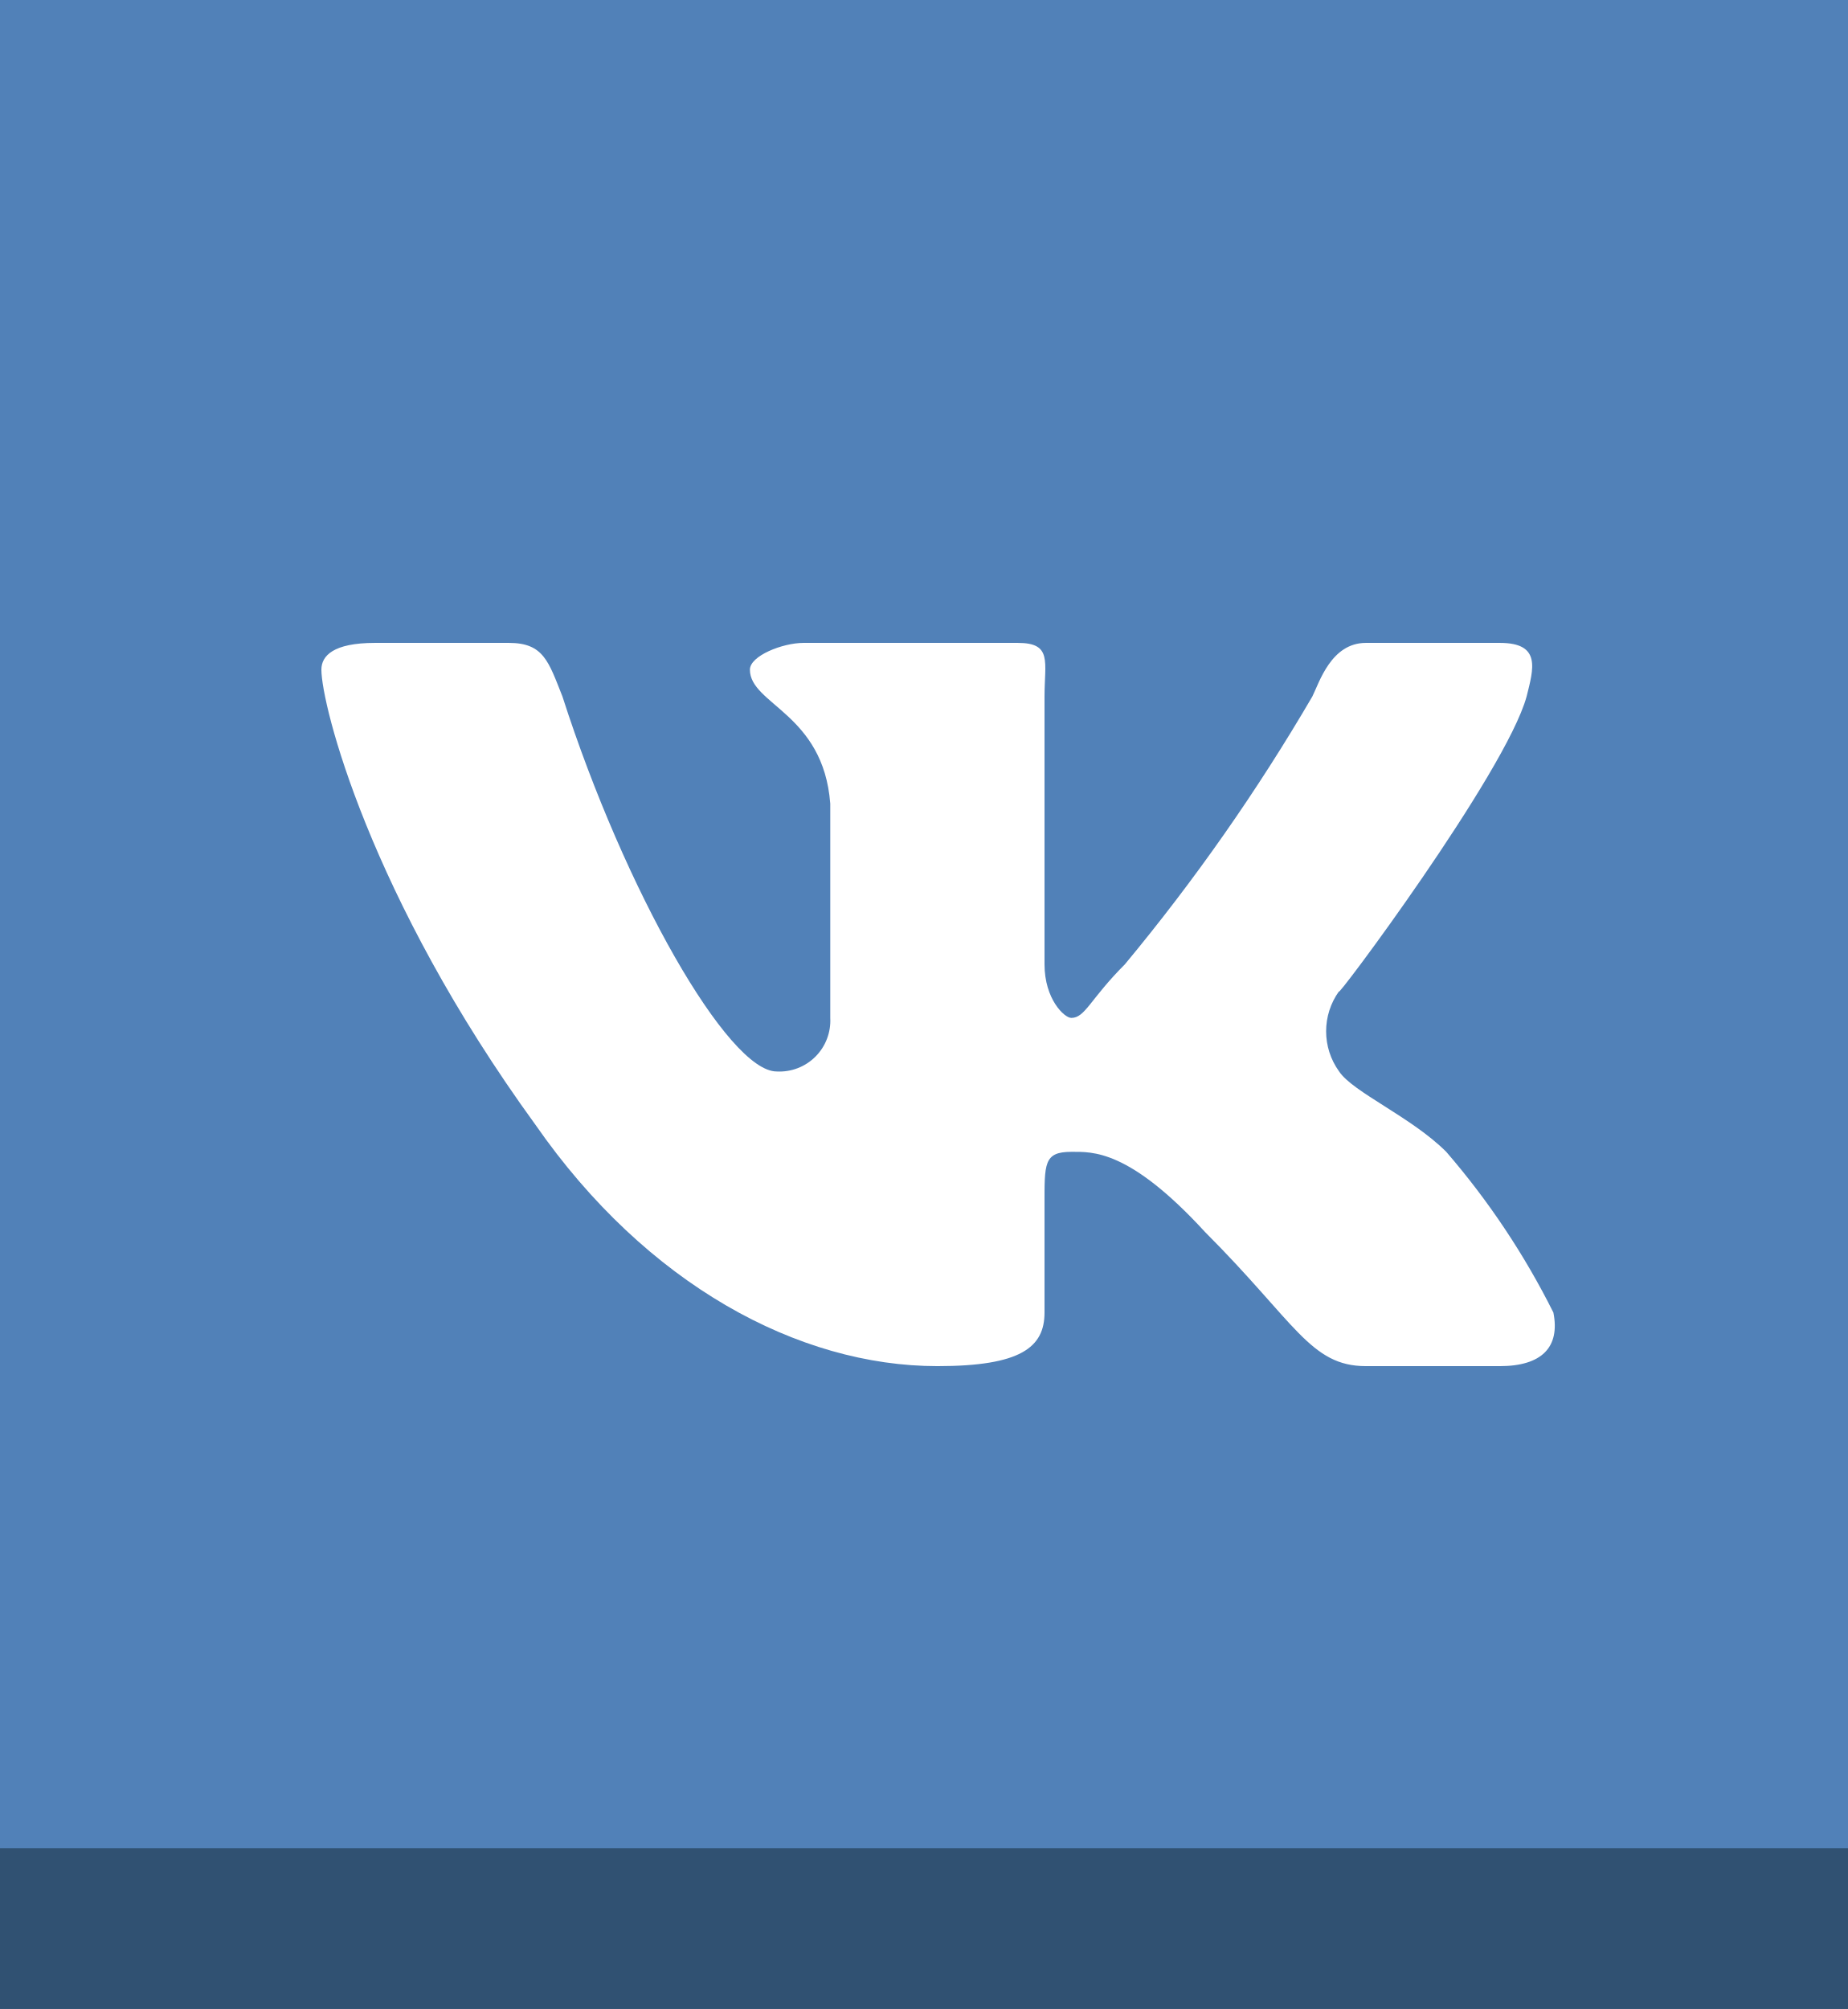
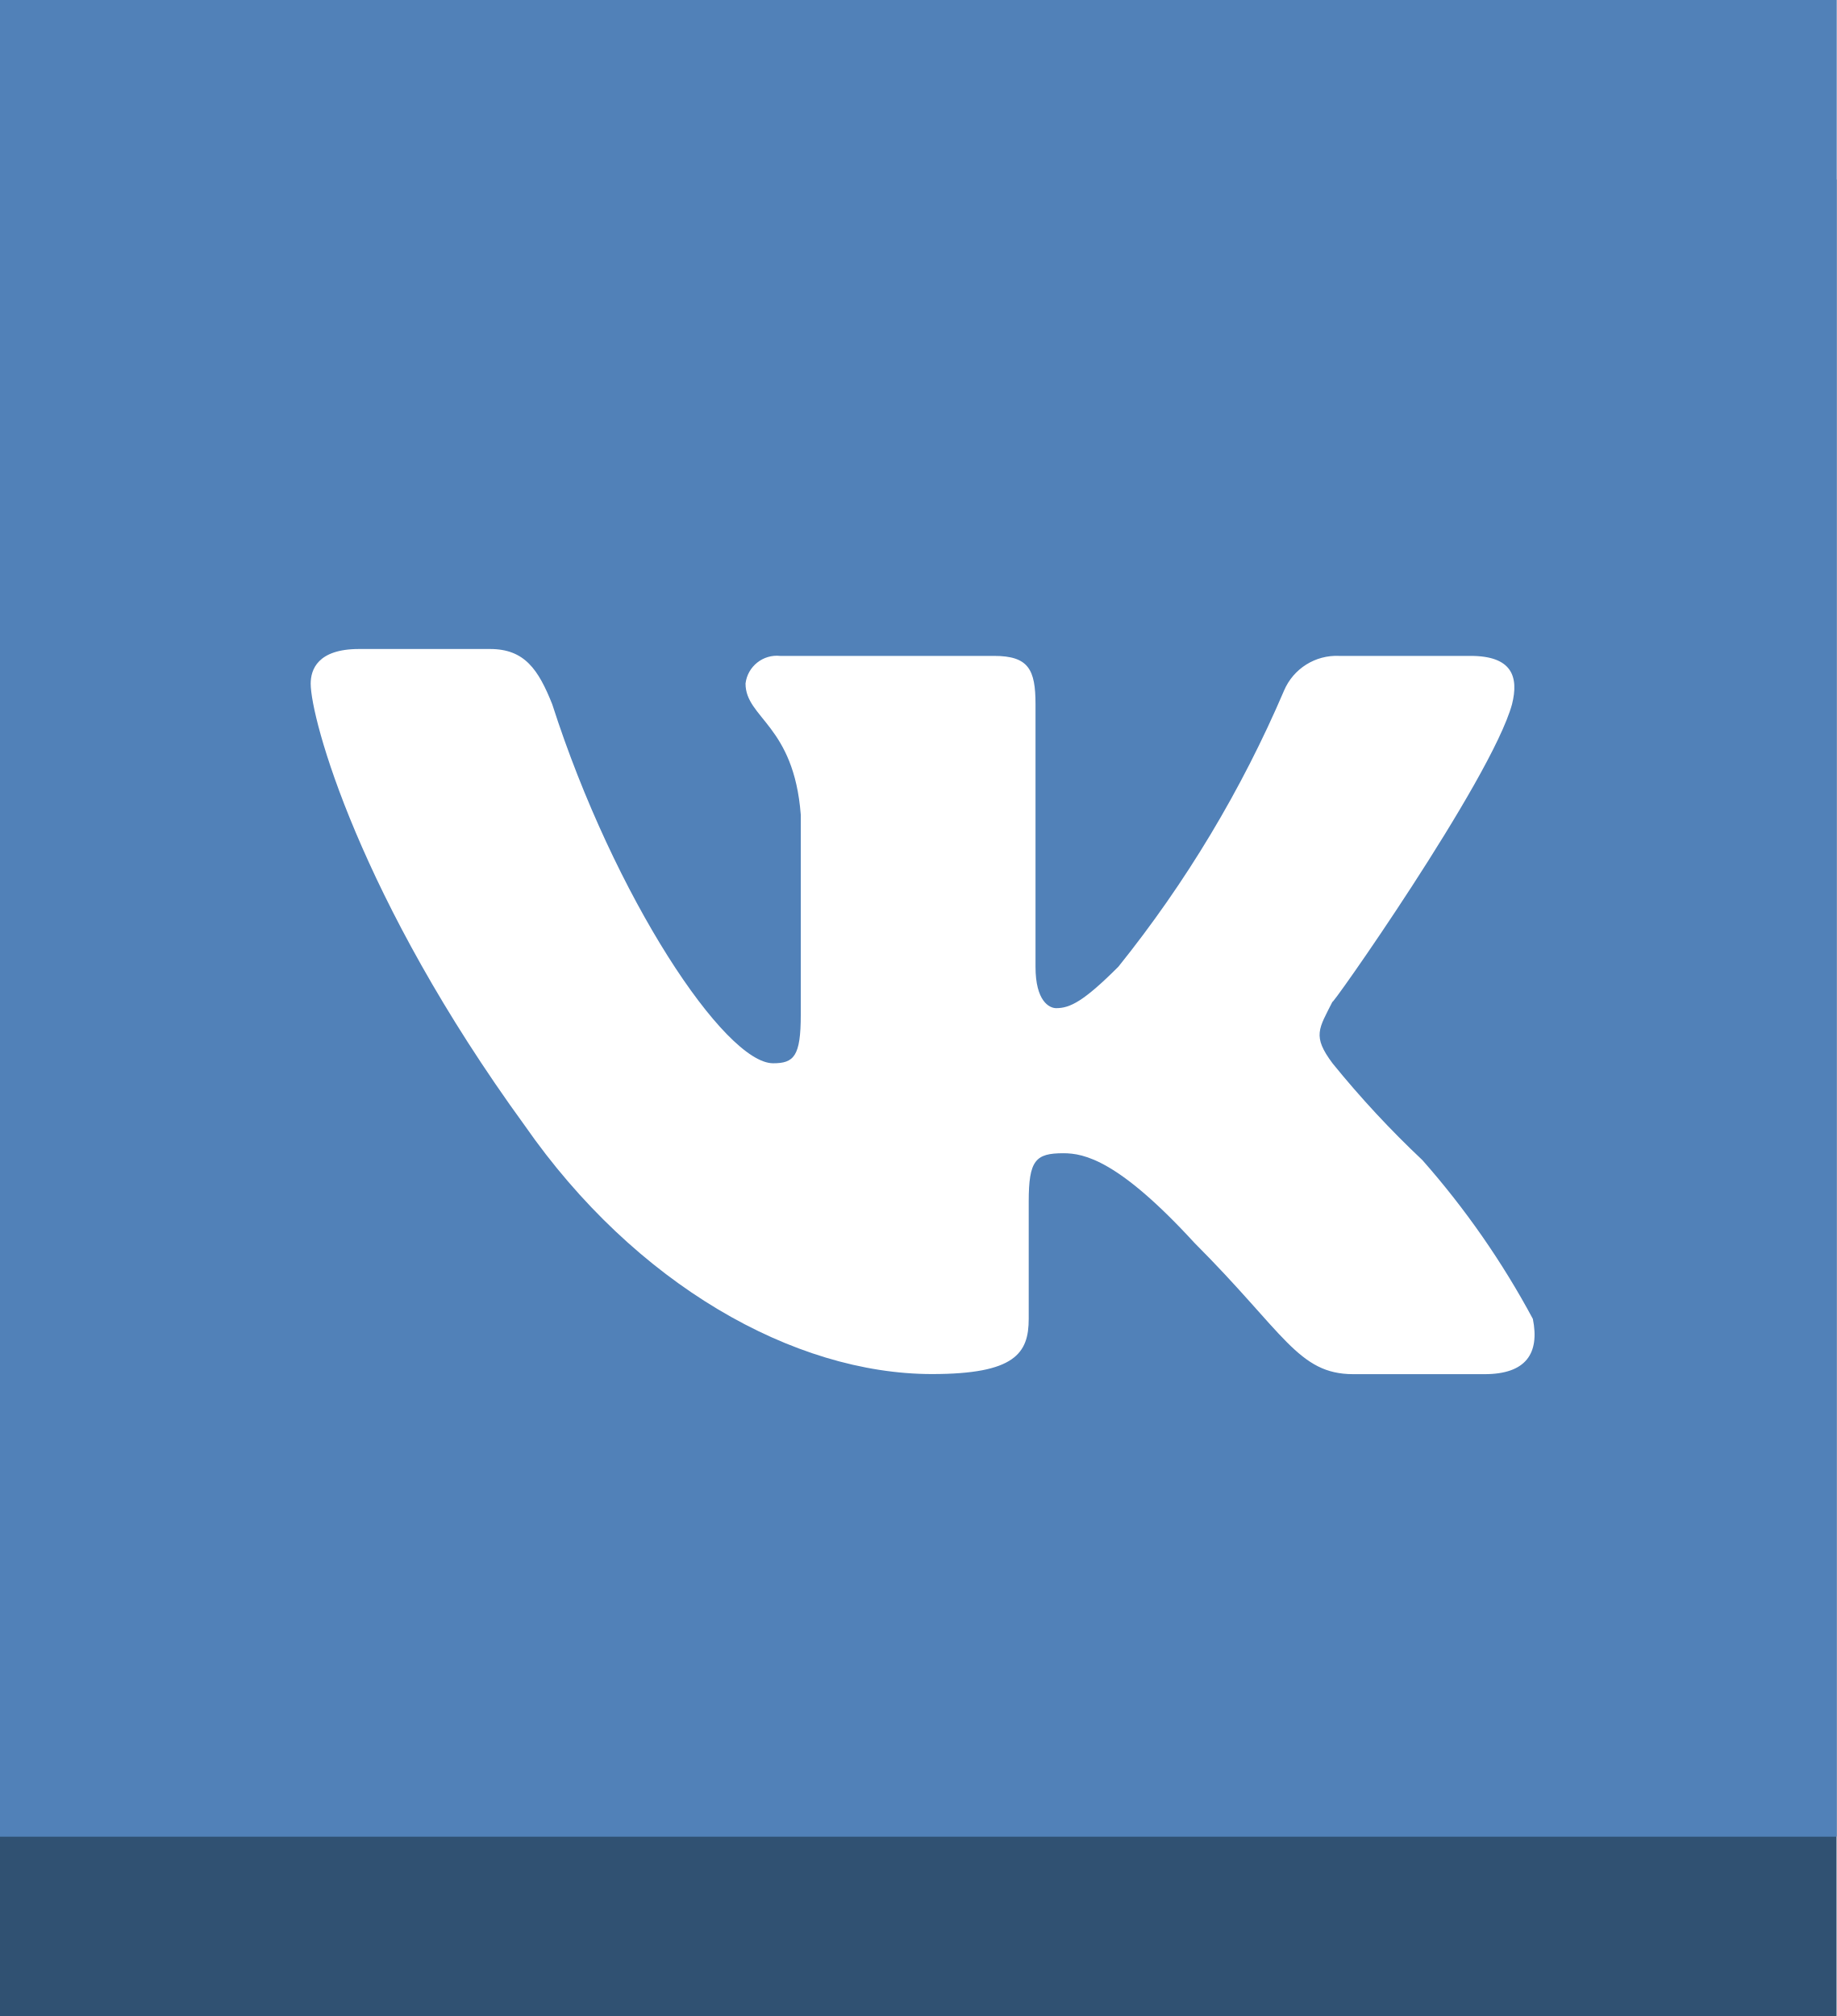
- <svg xmlns="http://www.w3.org/2000/svg" viewBox="560 9477 69 75">
+ <svg xmlns="http://www.w3.org/2000/svg" viewBox="560.477 9476.772 68.918 75.654">
  <defs>
    <style>
      .cls-1 {
        fill: #305172;
      }

      .cls-2 {
        fill: #5181b8;
      }

      .cls-3, .cls-4 {
        fill: #fff;
      }

      .cls-4 {
        fill-rule: evenodd;
      }
    </style>
  </defs>
-   <g id="Group_401" data-name="Group 401" transform="translate(560.477 9476.772)">
+   <g id="vk" transform="translate(560.477 9476.772)">
    <g id="Group_400" data-name="Group 400" transform="translate(0 6.736)">
      <g id="Group_399" data-name="Group 399">
-         <rect id="Rectangle_467" data-name="Rectangle 467" class="cls-1" width="69" height="68" transform="translate(-0.477 0.491)" />
+         <rect id="Rectangle_467" data-name="Rectangle 467" class="cls-1" width="68.918" height="68.918" />
      </g>
    </g>
-     <rect id="Rectangle_468" data-name="Rectangle 468" class="cls-2" width="69" height="69" transform="translate(-0.477 0.228)" />
-     <path id="Path_499" data-name="Path 499" class="cls-3" d="M114.177,14.25c-.259,7.255-13.486,26-21,26-2.332,0-3.445-1.855-5-6-2.85-10.882-4.668-18-7-18a16.638,16.638,0,0,0-3,2l-2-3c4.923-4.145,8.409-7.741,11-8,3.109-.259,5.482,1.6,6,6,.777,5.7,1.668,15,4,15,1.814,0,5.741-7.409,6-10,.259-3.627-2.15-3.3-5-2,1.814-6.218,5.559-9,11-9,3.627.259,5.259,2.077,5,7Z" transform="translate(-60.655 10.977)" />
+     <rect id="Rectangle_468" data-name="Rectangle 468" class="cls-2" width="68.918" height="68.918" />
+     <path id="Path_499" data-name="Path 499" class="cls-3" d="M114.545,14.673c-.259,7.255-13.473,25.391-20.986,25.391-2.332,0-4.145-2.073-5.7-6.218-2.85-10.882-4.4-17.618-6.736-17.618a10.729,10.729,0,0,0-3.109,1.814L76.2,15.709c4.923-4.145,8.809-8.291,11.4-8.55q4.664-.389,5.441,6.218c.777,5.7,2.073,14.768,4.4,14.768,1.814,0,5.959-7,6.218-9.586.259-3.627-2.591-3.886-5.441-2.591C100.036,9.75,103.664,6.9,109.1,6.9c3.627.259,5.7,2.85,5.441,7.773Z" transform="translate(-60.655 10.977)" />
    <g id="Base_1_">
-       <rect id="Rectangle_469" data-name="Rectangle 469" class="cls-2" width="69" height="69" transform="translate(-0.477 0.228)" />
+       <rect id="Rectangle_469" data-name="Rectangle 469" class="cls-2" width="68.918" height="68.918" />
    </g>
-     <path id="Logo_1_" class="cls-4" d="M119.564,11.273c.259-1.036.555-2-1-2h-5c-1.3,0-1.741,1.482-2,2a74.248,74.248,0,0,1-7,10c-1.3,1.3-1.482,2-2,2-.259,0-1-.7-1-2v-10c0-1.3.3-2-1-2h-8c-.777,0-2,.482-2,1,0,1.3,2.741,1.632,3,5v8a1.9,1.9,0,0,1-2,2c-1.814,0-5.668-6.745-8-14-.518-1.3-.7-2-2-2h-5c-1.555,0-2,.482-2,1,0,1.3,1.782,8.45,8,17,4.145,5.959,9.818,9,15,9,3.109,0,4-.7,4-2v-4c0-1.555-.036-2,1-2,.777,0,2.15-.109,5,3,3.368,3.368,3.927,5,6,5h5c1.555,0,2.259-.7,2-2a29.041,29.041,0,0,0-4-6c-1.3-1.3-3.482-2.223-4-3a2.559,2.559,0,0,1,0-3C112.3,22.791,118.786,14.123,119.564,11.273Z" transform="translate(-63.041 14.955)" />
+     <path id="Logo_1_" class="cls-4" d="M119.782,11.473c.259-1.036,0-1.814-1.555-1.814H113.3a2.142,2.142,0,0,0-2.073,1.3,44.4,44.4,0,0,1-6.218,10.364c-1.3,1.3-1.814,1.555-2.332,1.555-.259,0-.777-.259-.777-1.555V11.473c0-1.3-.259-1.814-1.555-1.814H92.318a1.185,1.185,0,0,0-1.3,1.036c0,1.3,1.814,1.555,2.073,4.923v7.514c0,1.555-.259,1.814-1.036,1.814-1.814,0-5.959-6.218-8.291-13.473-.518-1.3-1.036-2.073-2.332-2.073H76.514c-1.555,0-1.814.777-1.814,1.3,0,1.3,1.814,8.032,8.032,16.582,4.145,5.959,10.1,9.327,15.286,9.327,3.109,0,3.627-.777,3.627-2.073v-4.4c0-1.555.259-1.814,1.3-1.814.777,0,2.073.259,4.923,3.368,3.368,3.368,3.886,4.923,5.959,4.923h4.923c1.555,0,2.073-.777,1.814-2.073a31.528,31.528,0,0,0-4.145-5.959,36.972,36.972,0,0,1-3.368-3.627c-.777-1.036-.518-1.3,0-2.332C112.786,23.132,119,14.323,119.782,11.473Z" transform="translate(-63.041 14.955)" />
  </g>
</svg>
